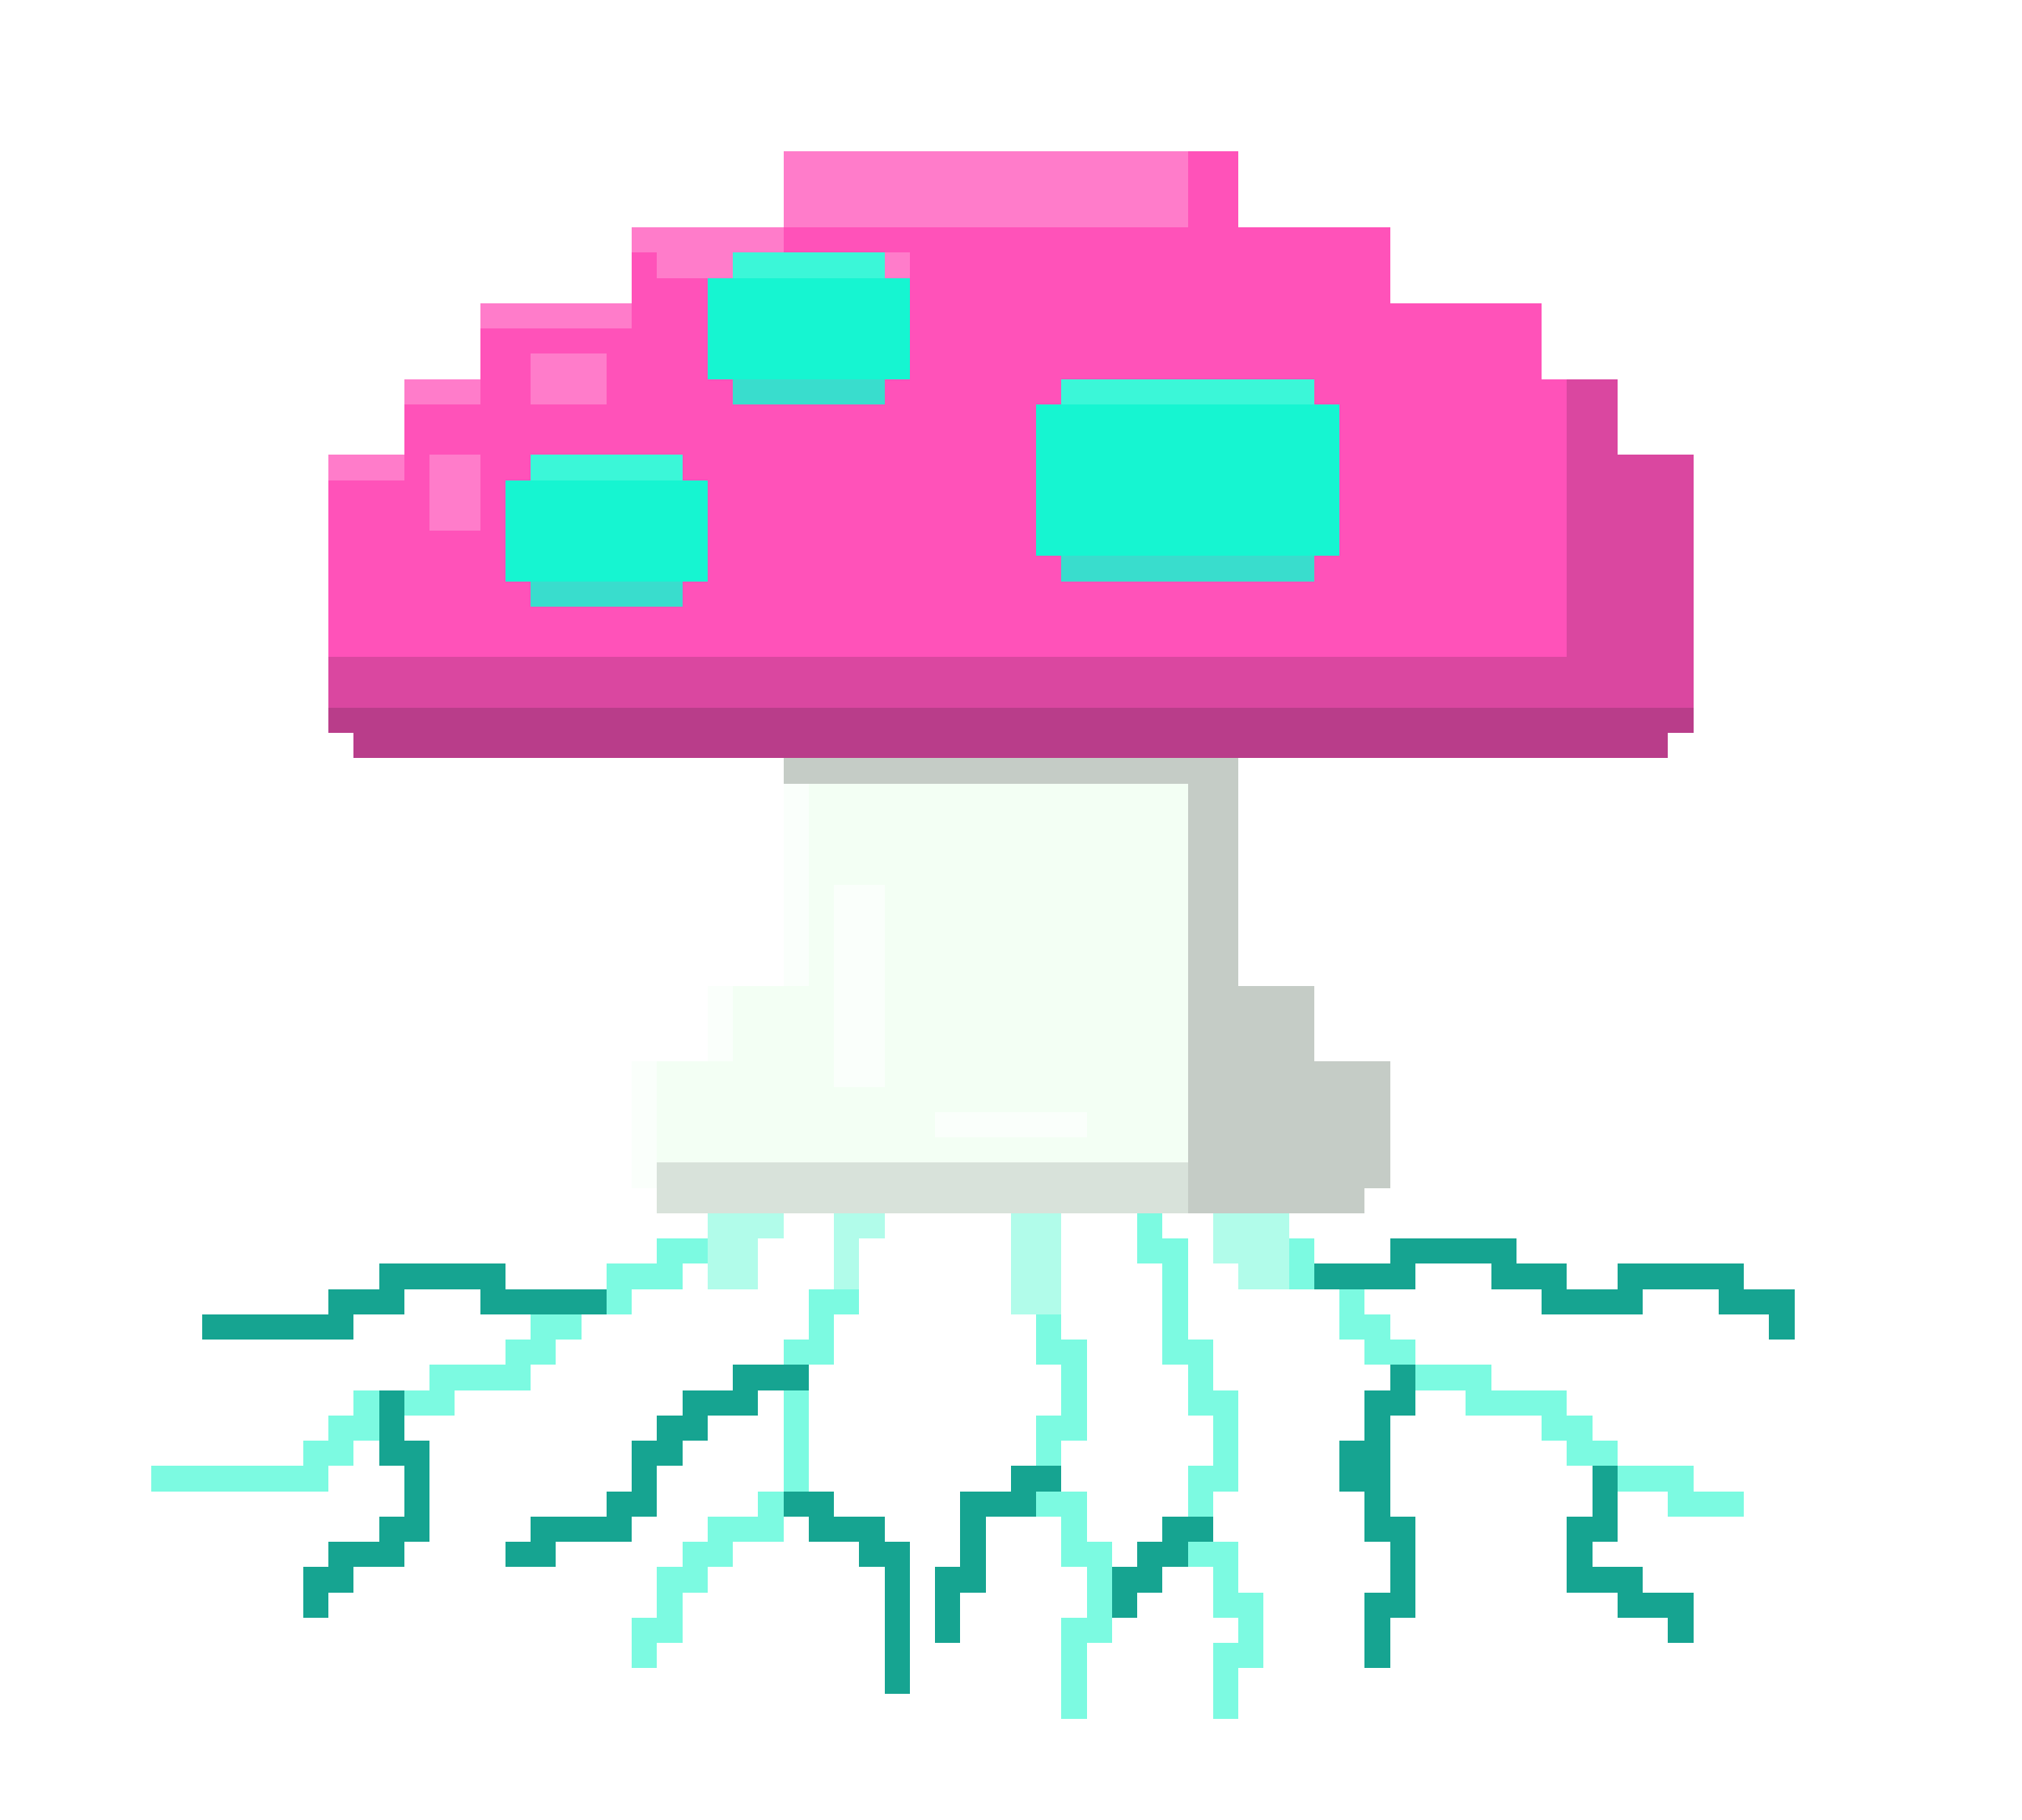
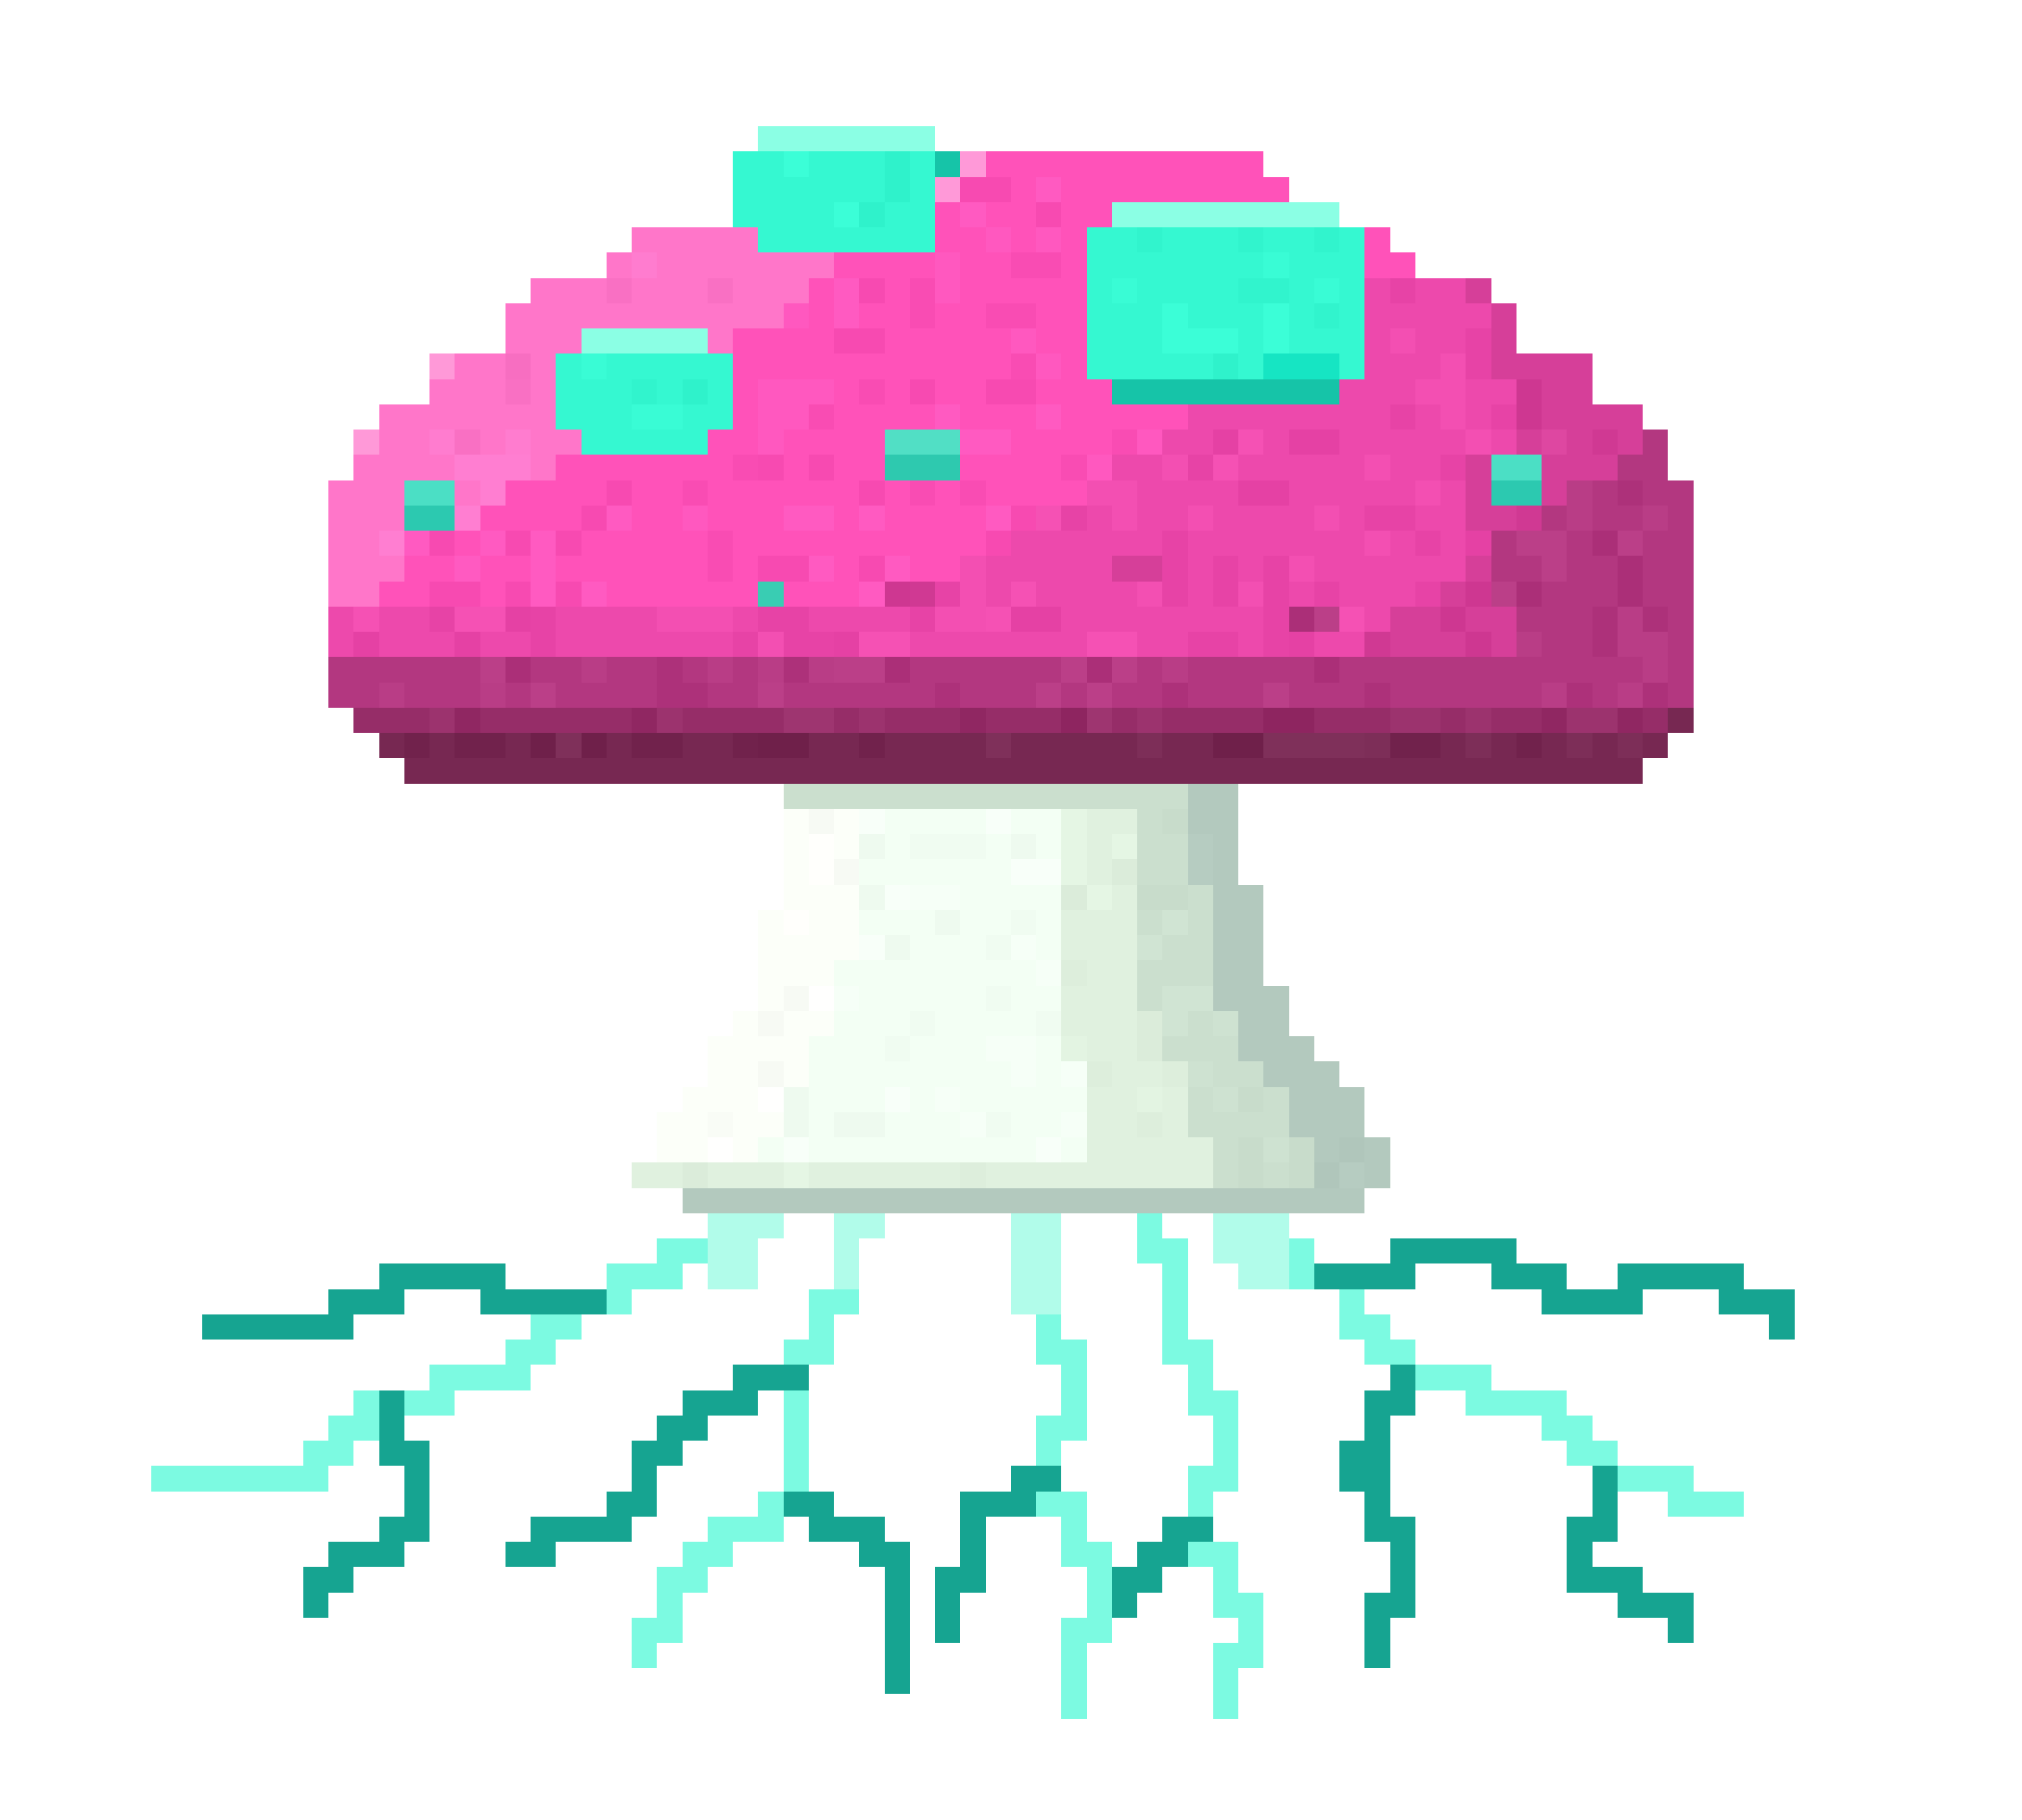
<svg xmlns="http://www.w3.org/2000/svg" viewBox="0 0 80 72" shape-rendering="crispEdges">
-   <path fill="#ff7cca" d="M31 6h16v1H31zM31 7h16v1H31zM31 8h16v1H31zM25 9h6v1H25zM26 10h3v1H26zM35 10h1v1H35zM19 12h6v1H19zM21 14h3v1H21zM16 15h3v1H16zM21 15h3v1H21zM13 18h3v1H13zM17 18h2v1H17zM17 19h2v1H17zM17 20h2v1H17z" />
-   <path fill="#FF52B9" d="M47 6h2v1H47zM47 7h2v1H47zM47 8h2v1H47zM31 9h24v1H31zM25 10h1v1H25zM36 10h19v1H36zM25 11h3v1H25zM36 11h19v1H36zM25 12h3v1H25zM36 12h25v1H36zM19 13h9v1H19zM36 13h25v1H36zM19 14h2v1H19zM24 14h4v1H24zM36 14h25v1H36zM19 15h2v1H19zM24 15h5v1H24zM35 15h7v1H35zM52 15h10v1H52zM16 16h25v1H16zM53 16h9v1H53zM16 17h25v1H16zM53 17h9v1H53zM16 18h1v1H16zM19 18h2v1H19zM27 18h14v1H27zM53 18h9v1H53zM13 19h4v1H13zM19 19h1v1H19zM28 19h13v1H28zM53 19h9v1H53zM13 20h4v1H13zM19 20h1v1H19zM28 20h13v1H28zM53 20h9v1H53zM13 21h7v1H13zM28 21h13v1H28zM53 21h9v1H53zM13 22h7v1H13zM28 22h14v1H28zM52 22h10v1H52zM13 23h8v1H13zM27 23h35v1H27zM13 24h49v1H13zM13 25h49v1H13z" />
-   <path fill="#3bf7d8" d="M29 10h6v1H29zM42 15h10v1H42zM21 18h6v1H21z" />
-   <path fill="#16F5D1" d="M28 11h8v1H28zM28 12h8v1H28zM28 13h8v1H28zM28 14h8v1H28zM41 16h12v1H41zM41 17h12v1H41zM41 18h12v1H41zM20 19h8v1H20zM41 19h12v1H41zM20 20h8v1H20zM41 20h12v1H41zM20 21h8v1H20zM41 21h12v1H41zM20 22h8v1H20z" />
-   <path fill="#39ddcd" d="M29 15h6v1H29zM42 22h10v1H42zM21 23h6v1H21z" />
-   <path fill="#da47a0" d="M62 15h2v1H62zM62 16h2v1H62zM62 17h2v1H62zM62 18h5v1H62zM62 19h5v1H62zM62 20h5v1H62zM62 21h5v1H62zM62 22h5v1H62zM62 23h5v1H62zM62 24h5v1H62zM62 25h5v1H62zM13 26h54v1H13zM13 27h54v1H13z" />
-   <path fill="#b93d8a" d="M13 28h54v1H13zM14 29h52v1H14z" />
-   <path fill="#c5ccc6" d="M31 30h18v1H31zM47 31h2v1H47zM47 32h2v1H47zM47 33h2v1H47zM47 34h2v1H47zM47 35h2v1H47zM47 36h2v1H47zM47 37h2v1H47zM47 38h2v1H47zM47 39h5v1H47zM47 40h5v1H47zM47 41h5v1H47zM47 42h8v1H47zM47 43h8v1H47zM47 44h8v1H47zM47 45h8v1H47zM47 46h8v1H47zM47 47h7v1H47z" />
-   <path fill="#fafffb" d="M31 31h1v1H31zM31 32h1v1H31zM31 33h1v1H31zM31 34h1v1H31zM31 35h1v1H31zM33 35h2v1H33zM31 36h1v1H31zM33 36h2v1H33zM31 37h1v1H31zM33 37h2v1H33zM31 38h1v1H31zM33 38h2v1H33zM28 39h1v1H28zM33 39h2v1H33zM28 40h1v1H28zM33 40h2v1H33zM28 41h1v1H28zM33 41h2v1H33zM25 42h1v1H25zM33 42h2v1H33zM25 43h1v1H25zM25 44h1v1H25zM37 44h6v1H37zM25 45h1v1H25zM25 46h1v1H25z" />
-   <path fill="#F3FFF4" d="M32 31h15v1H32zM32 32h15v1H32zM32 33h15v1H32zM32 34h15v1H32zM32 35h1v1H32zM35 35h12v1H35zM32 36h1v1H32zM35 36h12v1H35zM32 37h1v1H32zM35 37h12v1H35zM32 38h1v1H32zM35 38h12v1H35zM29 39h4v1H29zM35 39h12v1H35zM29 40h4v1H29zM35 40h12v1H35zM29 41h4v1H29zM35 41h12v1H35zM26 42h7v1H26zM35 42h12v1H35zM26 43h21v1H26zM26 44h11v1H26zM43 44h4v1H43zM26 45h21v1H26z" />
-   <path fill="#d8e2da" d="M26 46h21v1H26zM26 47h21v1H26z" />
+   <path fill="#8bffe4" d="M30 5h7v1H30zM44 8h9v1H44zM23 13h5v1H23z" />
+   <path fill="#35f8d1" d="M29 6h2v1H29zM32 6h3v1H32zM36 6h1v1H36zM29 7h6v1H29zM36 7h1v1H36zM29 8h4v1H29zM35 8h2v1H35zM30 9h7v1H30zM43 9h2v1H43zM46 9h3v1H46zM50 9h2v1H50zM53 9h1v1H53zM43 10h7v1H43zM51 10h3v1H51zM43 11h1v1H43zM45 11h4v1H45zM51 11h1v1H51zM53 11h1v1H53zM43 12h3v1H43zM47 12h3v1H47zM51 12h1v1H51zM53 12h1v1H53zM43 13h3v1H43zM49 13h1v1H49zM51 13h3v1H51zM22 14h1v1H22zM24 14h5v1H24zM43 14h5v1H43zM49 14h1v1H49zM53 14h1v1H53zM22 15h3v1H22zM26 15h1v1H26zM28 15h1v1H28zM22 16h3v1H22zM27 16h2v1H27zM23 17h5v1H23z" />
+   <path fill="#3bfed7" d="M31 6h1v1H31zM33 8h1v1H33zM46 12h1v1H46zM50 12h1v1H50zM46 13h3v1H46zM50 13h1v1H50z" />
+   <path fill="#2ff2cb" d="M35 6h1v1H35zM35 7h1v1H35zM34 8h1v1H34zM48 14h1v1H48zM27 15h1v1H27z" />
+   <path fill="#16c4a8" d="M37 6h1v1H37zM44 15h9v1H44z" />
+   <path fill="#ff99d8" d="M38 6h1v1H38zM37 7h1v1H37zM17 14h1v1H17zM14 17h1v1H14z" />
+   <path fill="#ff52b9" d="M39 6h11v1H39zM40 7h1v1H40zM42 7h9v1H42zM37 8h1v1H37zM39 8h2v1H39zM42 8h2v1H42zM37 9h2v1H37zM40 9h1v1H40zM42 9h1v1H42zM54 9h1v1H54zM33 10h4v1H33zM38 10h2v1H38zM42 10h1v1H42zM54 10h2v1H54zM32 11h1v1H32zM35 11h1v1H35zM38 11h5v1H38zM32 12h1v1H32zM34 12h2v1H34zM37 12h2v1H37zM41 12h2v1H41zM29 13h4v1H29zM35 13h5v1H35zM41 13h2v1H41zM29 14h11v1H29zM42 14h1v1H42zM29 15h1v1H29zM33 15h1v1H33zM35 15h1v1H35zM37 15h2v1H37zM41 15h3v1H41zM29 16h1v1H29zM33 16h4v1H33zM38 16h3v1H38zM42 16h5v1H42zM28 17h2v1H28zM31 17h4v1H31zM40 17h4v1H40zM22 18h7v1H22zM31 18h1v1H31zM33 18h2v1H33zM38 18h4v1H38zM20 19h4v1H20zM25 19h2v1H25zM28 19h6v1H28zM35 19h1v1H35zM37 19h1v1H37zM39 19h4v1H39zM19 20h4v1H19zM25 20h2v1H25zM28 20h3v1H28zM33 20h1v1H33zM35 20h4v1H35zM18 21h1v1H18zM23 21h5v1H23zM29 21h10v1H29zM16 22h2v1H16zM19 22h2v1H19zM22 22h6v1H22zM29 22h1v1H29zM33 22h1v1H33zM36 22h2v1H36zM15 23h2v1H15zM19 23h1v1H19zM24 23h6v1H24zM31 23h3v1H31z" />
+   <path fill="#f74ab1" d="M38 7h2v1H38zM41 8h1v1H41zM34 11h1v1H34zM33 13h2v1H33zM36 15h1v1H36zM39 15h2v1H39zM30 18h1v1H30zM32 18h1v1H32zM24 19h1v1H24zM34 19h1v1H34zM23 20h1v1H23zM40 20h1v1H40zM17 21h1v1H17zM20 21h1v1H20zM22 21h1v1H22zM39 21h1v1H39zM30 22h2v1H30zM34 22h1v1H34zM17 23h2v1H17zM20 23h1v1H20zM22 23h1v1H22z" />
+   <path fill="#ff5ac1" d="M41 7h1v1H41zM38 8h1v1H38zM33 11h1v1H33zM33 12h1v1H33zM37 16h1v1H37zM41 16h1v1H41zM38 17h2v1H38zM24 20h1v1H24zM31 20h2v1H31zM34 20h1v1H34zM39 20h1v1H39zM16 21h1v1H16zM19 21h1v1H19zM21 21h1v1H21zM18 22h1v1H18zM21 22h1v1H21zM32 22h1v1H32zM35 22h1v1H35zM21 23h1v1H21zM23 23h1v1H23zM34 23h1v1H34z" />
+   <path fill="#ff76c9" d="M25 9h5v1H25zM24 10h1v1H24zM26 10h7v1H26zM21 11h3v1H21zM25 11h3v1H25zM29 11h3v1H29zM20 12h11v1H20zM20 13h3v1H20zM28 13h1v1H28zM18 14h2v1H18zM21 14h1v1H21zM17 15h3v1H17zM21 15h1v1H21zM15 16h7v1H15zM15 17h2v1H15zM19 17h1v1H19zM21 17h2v1H21zM14 18h4v1H14zM21 18h1v1H21zM13 19h3v1H13zM18 19h1v1H18zM13 20h3v1H13zM13 21h2v1H13zM13 22h3v1H13zM13 23h2v1H13z" />
+   <path fill="#ff58bf" d="M39 9h1v1H39zM41 9h1v1H41zM37 10h1v1H37zM37 11h1v1H37zM31 12h1v1H31zM40 13h1v1H40zM41 14h1v1H41zM30 15h3v1H30zM30 16h2v1H30zM30 17h1v1H30zM45 17h1v1H45zM43 18h1v1H43zM27 20h1v1H27z" />
+   <path fill="#31f4cd" d="M45 9h1v1H45zM49 9h1v1H49zM52 9h1v1H52zM49 11h2v1H49zM52 12h1v1H52zM25 15h1v1H25z" />
+   <path fill="#ff7ccf" d="M25 10h1v1H25zM17 17h1v1H17zM20 17h1v1H20z" />
+   <path fill="#f94cb3" d="M40 10h2v1H40zM36 11h1v1H36zM36 12h1v1H36zM39 12h2v1H39zM40 14h1v1H40zM34 15h1v1H34zM32 16h1v1H32zM44 17h1v1H44zM29 18h1v1H29zM42 18h1v1H42zM27 19h1v1H27zM36 19h1v1H36zM38 19h1v1H38zM28 21h1v1H28zM28 22h1v1H28z" />
+   <path fill="#39fcd5" d="M50 10h1v1H50zM44 11h1v1H44zM52 11h1v1H52zM23 14h1v1H23zM25 16h2v1H25z" />
+   <path fill="#f970c3" d="M24 11h1v1H24zM28 11h1v1H28zM20 15h1v1H20zM18 17h1v1H18z" />
+   <path fill="#ed49ac" d="M54 11h1v1H54zM56 11h2v1H56zM54 12h5v1H54zM54 13h1v1H54zM56 13h2v1H56zM54 14h3v1H54zM53 15h3v1H53zM58 15h2v1H58zM47 16h8v1H47zM56 16h1v1H56zM58 16h1v1H58zM46 17h2v1H46zM50 17h1v1H50zM53 17h5v1H53zM59 17h1v1H59zM44 18h2v1H44zM49 18h5v1H49zM55 18h2v1H55zM45 19h4v1H45zM51 19h5v1H51zM57 19h1v1H57zM43 20h1v1H43zM45 20h2v1H45zM48 20h4v1H48zM53 20h1v1H53zM56 20h2v1H56zM40 21h6v1H40zM47 21h7v1H47zM55 21h1v1H55zM57 21h1v1H57zM39 22h5v1H39zM47 22h1v1H47zM49 22h1v1H49zM52 22h6v1H52zM39 23h1v1H39zM41 23h4v1H41zM47 23h1v1H47zM51 23h1v1H51zM53 23h3v1H53zM13 24h1v1H13zM15 24h2v1H15zM22 24h4v1H22zM29 24h1v1H29zM32 24h4v1H32zM42 24h8v1H42zM54 24h1v1H54zM13 25h1v1H13zM15 25h3v1H15zM19 25h2v1H19zM22 25h7v1H22zM36 25h7v1H36zM45 25h2v1H45zM49 25h1v1H49zM52 25h2v1H52z" />
+   <path fill="#e743a6" d="M55 11h1v1H55zM58 13h1v1H58zM58 14h1v1H58zM55 16h1v1H55zM59 16h1v1H59zM47 18h1v1H47zM57 18h1v1H57zM42 20h1v1H42zM54 20h2v1H54zM46 21h1v1H46zM56 21h1v1H56zM46 22h1v1H46zM48 22h1v1H48zM50 22h1v1H50zM37 23h1v1H37zM46 23h1v1H46zM48 23h1v1H48zM50 23h1v1H50zM52 23h1v1H52zM56 23h1v1H56zM17 24h1v1H17zM21 24h1v1H21zM30 24h2v1H30zM36 24h1v1H36zM50 24h1v1H50zM21 25h1v1H21zM29 25h1v1H29zM31 25h2v1H31zM47 25h2v1H47zM50 25h1v1H50z" />
+   <path fill="#d63f99" d="M58 11h1v1H58zM59 12h1v1H59zM59 13h1v1H59zM59 14h4v1H59zM61 15h2v1H61zM61 16h4v1H61zM60 17h1v1H60zM62 17h1v1H62zM64 17h1v1H64zM58 18h1v1H58zM61 18h3v1H61zM58 19h1v1H58zM61 19h1v1H61zM58 20h2v1H58zM44 22h2v1H44zM58 22h1v1H58zM57 23h1v1H57zM55 24h2v1H55zM58 24h2v1H58zM55 25h3v1H55zM59 25h1v1H59z" />
+   <path fill="#f34fb2" d="M55 13h1v1H55zM57 14h1v1H57zM56 15h2v1H56zM57 16h1v1H57zM58 17h1v1H58zM46 18h1v1H46zM54 18h1v1H54zM43 19h2v1H43zM56 19h1v1H56zM44 20h1v1H44zM47 20h1v1H47zM52 20h1v1H52zM54 21h1v1H54zM38 22h1v1H38zM51 22h1v1H51zM38 23h1v1H38zM45 23h1v1H45zM49 23h1v1H49zM26 24h3v1H26zM37 24h2v1H37zM30 25h1v1H30z" />
+   <path fill="#f76ec1" d="M20 14h1v1H20z" />
+   <path fill="#16e5c3" d="M50 14h3v1H50z" />
+   <path fill="#ce3791" d="M60 15h1v1H60zM60 16h1v1H60zM35 23h1v1H35zM58 23h1v1H58zM57 24h1v1H57zM58 25h1v1H58z" />
+   <path fill="#51dfc5" d="M35 17h3v1H35z" />
+   <path fill="#e541a4" d="M48 17h1v1H48zM51 17h2v1H51zM49 19h2v1H49zM58 21h1v1H58zM20 24h1v1H20zM40 24h2v1H40zM14 25h1v1H14zM18 25h1v1H18zM33 25h1v1H33zM51 25h1v1H51z" />
+   <path fill="#f551b4" d="M49 17h1v1H49zM48 18h1v1H48zM41 20h1v1H41zM40 23h1v1H40zM14 24h1v1H14zM18 24h2v1H18zM39 24h1v1H39zM53 24h1v1H53zM34 25h2v1H34zM43 25h2v1H43z" />
+   <path fill="#de47a1" d="M61 17h1v1H61z" />
+   <path fill="#d03993" d="M63 17h1v1H63zM60 20h1v1H60zM36 23h1v1H36zM54 25h1v1H54z" />
+   <path fill="#b33780" d="M65 17h1v1H65zM64 18h2v1H64zM63 19h1v1H63zM65 19h2v1H65zM61 20h1v1H61zM63 20h2v1H63zM66 20h1v1H66zM59 21h1v1H59zM62 21h1v1H62zM65 21h2v1H65zM59 22h2v1H59zM62 22h2v1H62zM65 22h2v1H65zM61 23h3v1H61zM65 23h2v1H65zM60 24h3v1H60zM66 24h1v1H66zM61 25h2v1H61zM66 25h1v1H66zM13 26h6v1H13zM21 26h2v1H21zM24 26h2v1H24zM27 26h1v1H27zM29 26h1v1H29zM36 26h6v1H36zM45 26h1v1H45zM47 26h5v1H47zM53 26h12v1H53zM66 26h1v1H66zM13 27h2v1H13zM16 27h3v1H16zM20 27h1v1H20zM22 27h4v1H22zM28 27h2v1H28zM31 27h6v1H31zM38 27h3v1H38zM42 27h1v1H42zM44 27h2v1H44zM47 27h3v1H47zM51 27h3v1H51zM55 27h6v1H55zM63 27h1v1H63zM66 27h1v1H66z" />
+   <path fill="#ff7ed1" d="M18 18h3v1H18zM19 19h1v1H19zM18 20h1v1H18zM15 21h1v1H15z" />
+   <path fill="#2ec9af" d="M35 18h3v1H35z" />
+   <path fill="#4bdfc5" d="M59 18h2v1H59zM16 19h2v1H16z" />
+   <path fill="#2cc9b0" d="M59 19h2v1H59zM16 20h2v1H16z" />
+   <path fill="#b93d86" d="M62 19h1v1H62zM62 20h1v1H62zM65 20h1v1H65zM64 24h1v1H64zM60 25h1v1H60zM64 25h2v1H64zM23 26h1v1H23zM28 26h1v1H28zM30 26h1v1H30zM32 26h1v1H32zM46 26h1v1H46zM65 26h1v1H65zM15 27h1v1H15zM19 27h1v1H19zM61 27h1v1H61zM64 27h1v1H64z" />
+   <path fill="#ad317a" d="M64 19h1v1H64zM63 24h1v1H63zM65 24h1v1H65zM63 25h1v1H63zM26 26h1v1H26zM31 26h1v1H31zM26 27h2v1H26zM37 27h1v1H37zM46 27h1v1H46zM54 27h1v1H54zM62 27h1v1H62zM65 27h1v1H65z" />
+   <path fill="#bb3f88" d="M60 21h2v1H60zM64 21h1v1H64zM61 22h1v1H61zM59 23h1v1H59zM52 24h1v1H52zM19 26h1v1H19zM33 26h2v1H33zM42 26h1v1H42zM44 26h1v1H44zM21 27h1v1H21zM30 27h1v1H30zM41 27h1v1H41zM43 27h1v1H43zM50 27h1v1H50z" />
+   <path fill="#ab2f78" d="M63 21h1v1H63zM64 22h1v1H64zM60 23h1v1H60zM64 23h1v1H64zM51 24h1v1H51zM20 26h1v1H20zM35 26h1v1H35zM43 26h1v1H43zM52 26h1v1H52z" />
+   <path fill="#39cdb3" d="M30 23h1v1H30z" />
+   <path fill="#962d68" d="M14 28h3v1H14zM19 28h6v1H19zM27 28h4v1H27zM33 28h1v1H33zM35 28h3v1H35zM39 28h3v1H39zM44 28h1v1H44zM46 28h4v1H46zM52 28h3v1H52zM57 28h1v1H57zM59 28h2v1H59zM65 28h1v1H65z" />
+   <path fill="#9c336e" d="M17 28h1v1H17zM26 28h1v1H26zM34 28h1v1H34zM45 28h1v1H45zM55 28h2v1H55zM58 28h1v1H58zM62 28h2v1H62z" />
+   <path fill="#902762" d="M18 28h1v1H18zM25 28h1v1H25zM38 28h1v1H38zM61 28h1v1H61zM64 28h1v1H64z" />
+   <path fill="#9e3570" d="M31 28h2v1H31zM43 28h1v1H43z" />
+   <path fill="#8e2560" d="M42 28h1v1H42zM50 28h2v1H50z" />
+   <path fill="#772852" d="M66 28h1v1H66zM15 29h1v1H15zM17 29h1v1H17zM20 29h1v1H20zM24 29h1v1H24zM27 29h2v1H27zM32 29h2v1H32zM35 29h4v1H35zM40 29h5v1H40zM46 29h2v1H46zM57 29h1v1H57zM59 29h1v1H59zM61 29h1v1H61zM63 29h1v1H63zM65 29h1v1H65zM16 30h49v1H16z" />
+   <path fill="#71224c" d="M16 29h1v1H16zM18 29h2v1H18zM25 29h2v1H25zM29 29h1v1H29zM34 29h1v1H34zM55 29h2v1H55zM60 29h1v1H60z" />
+   <path fill="#6f204a" d="M21 29h1v1H21zM23 29h1v1H23zM30 29h2v1H30zM48 29h2v1H48z" />
+   <path fill="#7f305a" d="M22 29h1v1H22zM39 29h1v1H39zM50 29h4v1H50z" />
+   <path fill="#7d2e58" d="M45 29h1v1H45zM54 29h1v1H54zM58 29h1v1H58zM62 29h1v1H62zM64 29h1v1H64z" />
+   <path fill="#cbdfce" d="M31 31h16v1H31zM45 32h1v1H45zM45 33h2v1H45zM45 34h2v1H45zM47 35h1v1H47zM45 36h1v1H45zM47 36h1v1H47zM46 37h2v1H46zM45 38h3v1H45zM45 39h1v1H45zM47 40h1v1H47zM46 41h3v1H46zM48 42h2v1H48zM47 43h1v1H47zM50 43h1v1H50zM47 44h4v1H47zM48 45h1v1H48zM48 46h1v1H48zM50 46h1v1H50z" />
+   <path fill="#b3c9be" d="M47 31h2v1H47zM47 32h2v1H47zM48 33h1v1H48zM48 34h1v1H48zM48 35h2v1H48zM48 36h2v1H48zM48 37h2v1H48zM48 38h2v1H48zM48 39h3v1H48zM49 40h2v1H49zM49 41h3v1H49zM50 42h3v1H50zM51 43h3v1H51zM51 44h3v1H51zM52 45h1v1H52zM54 45h1v1H54zM54 46h1v1H54zM27 47h27v1H27z" />
+   <path fill="#fcfff9" d="M31 32h1v1H31zM33 32h1v1H33zM31 33h1v1H31zM33 33h1v1H33zM31 34h1v1H31zM31 35h3v1H31zM30 36h1v1H30zM32 36h2v1H32zM30 37h4v1H30zM30 38h3v1H30zM30 39h1v1H30zM29 40h1v1H29zM31 40h2v1H31zM28 41h4v1H28zM28 42h2v1H28zM31 42h1v1H31zM27 43h3v1H27zM26 44h2v1H26zM29 44h2v1H29zM26 45h2v1H26zM29 45h1v1H29z" />
+   <path fill="#f7faf4" d="M32 32h1v1H32zM33 34h1v1H33zM31 39h1v1H31zM30 40h1v1H30zM30 42h1v1H30z" />
+   <path fill="#f8fff9" d="M34 32h1v1H34zM39 32h1v1H39zM40 34h2v1H40zM35 35h1v1H35zM34 37h1v1H34zM35 43h1v1H35zM31 45h1v1H31zM41 45h1v1H41z" />
+   <path fill="#f3fff4" d="M35 32h4v1H35zM40 32h2v1H40zM35 33h1v1H35zM39 33h1v1H39zM41 33h1v1H41zM34 34h6v1H34zM38 35h4v1H38zM34 36h3v1H34zM38 36h2v1H38zM41 36h1v1H41zM36 37h3v1H36zM41 37h1v1H41zM33 38h8v1H33zM34 39h5v1H34zM40 39h2v1H40zM33 40h3v1H33zM37 40h4v1H37zM32 41h3v1H32zM36 41h3v1H36zM41 41h1v1H41zM32 42h8v1H32zM41 42h1v1H41zM32 43h3v1H32zM36 43h1v1H36zM38 43h5v1H38zM32 44h1v1H32zM35 44h3v1H35zM40 44h2v1H40zM30 45h1v1H30zM32 45h9v1H32zM42 45h1v1H42z" />
+   <path fill="#e5f6e4" d="M42 32h1v1H42zM42 33h1v1H42zM44 33h1v1H44zM42 34h1v1H42zM43 35h1v1H43zM31 46h1v1H31z" />
+   <path fill="#e0f1df" d="M43 32h2v1H43zM43 33h1v1H43zM43 34h1v1H43zM44 35h1v1H44zM42 36h3v1H42zM42 37h3v1H42zM43 38h2v1H43zM42 39h3v1H42zM42 40h3v1H42zM43 41h2v1H43zM44 42h2v1H44zM43 43h2v1H43zM46 43h1v1H46zM43 44h2v1H43zM46 44h1v1H46zM43 45h5v1H43zM25 46h2v1H25zM28 46h3v1H28zM32 46h6v1H32zM39 46h9v1H39z" />
+   <path fill="#c8dccb" d="M46 32h1v1H46zM45 35h2v1H45zM49 43h1v1H49zM49 45h1v1H49zM51 45h1v1H51zM49 46h1v1H49zM51 46h1v1H51z" />
+   <path fill="#fffffc" d="M32 33h1v1H32zM32 34h1v1H32zM31 36h1v1H31z" />
+   <path fill="#eefaef" d="M34 33h1v1H34zM40 33h1v1H40zM34 35h1v1H34zM37 36h1v1H37zM35 37h1v1H35zM31 43h1v1H31zM31 44h1v1H31zM33 44h2v1H33z" />
+   <path fill="#f0fcf1" d="M36 33h3v1H36zM40 36h1v1H40zM39 37h1v1H39zM39 39h1v1H39zM36 40h1v1H36zM41 40h1v1H41zM35 41h1v1H35zM39 44h1v1H39z" />
+   <path fill="#b6ccc1" d="M47 33h1v1H47zM47 34h1v1H47zM53 46h1v1H53z" />
+   <path fill="#dbecda" d="M44 34h1v1H44zM42 35h1v1H42zM45 40h1v1H45zM45 41h1v1H45zM27 46h1v1H27z" />
+   <path fill="#f6fff7" d="M36 35h2v1H36zM40 37h1v1H40zM41 38h1v1H41zM33 39h1v1H33zM39 41h2v1H39zM40 42h1v1H40zM42 42h1v1H42zM37 43h1v1H37zM38 44h1v1H38zM42 44h1v1H42z" />
+   <path fill="#d0e4d3" d="M46 36h1v1H46zM45 37h1v1H45zM46 39h2v1H46zM46 40h1v1H46z" />
+   <path fill="#ddeedc" d="M42 38h1v1H42zM43 42h1v1H43zM46 42h1v1H46zM45 44h1v1H45zM38 46h1v1H38z" />
+   <path fill="#fffffe" d="M32 39h1v1H32zM30 43h1v1H30zM28 45h1v1H28z" />
+   <path fill="#cee2d1" d="M48 40h1v1H48zM47 42h1v1H47zM48 43h1v1H48zM50 45h1v1H50z" />
+   <path fill="#e3f4e2" d="M42 41h1v1H42zM45 43h1v1H45z" />
+   <path fill="#f9fcf6" d="M28 44h1v1H28z" />
+   <path fill="#b0c6bb" d="M53 45h1v1H53zM52 46h1v1H52z" />
  <path fill="#b1fcea" d="M28 48h3v1H28zM33 48h2v1H33zM40 48h2v1H40zM48 48h3v1H48zM28 49h2v1H28zM33 49h1v1H33zM40 49h2v1H40zM48 49h3v1H48zM28 50h2v1H28zM33 50h1v1H33zM40 50h2v1H40zM49 50h2v1H49zM40 51h2v1H40z" />
  <path fill="#7cfae1" d="M45 48h1v1H45zM26 49h2v1H26zM45 49h2v1H45zM51 49h1v1H51zM24 50h3v1H24zM46 50h1v1H46zM51 50h1v1H51zM24 51h1v1H24zM32 51h2v1H32zM46 51h1v1H46zM53 51h1v1H53zM21 52h2v1H21zM32 52h1v1H32zM41 52h1v1H41zM46 52h1v1H46zM53 52h2v1H53zM20 53h2v1H20zM31 53h2v1H31zM41 53h2v1H41zM46 53h2v1H46zM54 53h2v1H54zM17 54h4v1H17zM42 54h1v1H42zM47 54h1v1H47zM56 54h3v1H56zM14 55h1v1H14zM16 55h2v1H16zM31 55h1v1H31zM42 55h1v1H42zM47 55h2v1H47zM58 55h4v1H58zM13 56h2v1H13zM31 56h1v1H31zM41 56h2v1H41zM48 56h1v1H48zM61 56h2v1H61zM12 57h2v1H12zM31 57h1v1H31zM41 57h1v1H41zM48 57h1v1H48zM62 57h2v1H62zM6 58h7v1H6zM31 58h1v1H31zM47 58h2v1H47zM64 58h3v1H64zM30 59h1v1H30zM41 59h2v1H41zM47 59h1v1H47zM66 59h3v1H66zM28 60h3v1H28zM42 60h1v1H42zM27 61h2v1H27zM42 61h2v1H42zM47 61h2v1H47zM26 62h2v1H26zM43 62h1v1H43zM48 62h1v1H48zM26 63h1v1H26zM43 63h1v1H43zM48 63h2v1H48zM25 64h2v1H25zM42 64h2v1H42zM49 64h1v1H49zM25 65h1v1H25zM42 65h1v1H42zM48 65h2v1H48zM42 66h1v1H42zM48 66h1v1H48zM42 67h1v1H42zM48 67h1v1H48z" />
  <path fill="#16a491" d="M55 49h5v1H55zM15 50h5v1H15zM52 50h4v1H52zM59 50h3v1H59zM64 50h5v1H64zM13 51h3v1H13zM19 51h5v1H19zM61 51h4v1H61zM68 51h3v1H68zM8 52h6v1H8zM70 52h1v1H70zM29 54h3v1H29zM55 54h1v1H55zM15 55h1v1H15zM27 55h3v1H27zM54 55h2v1H54zM15 56h1v1H15zM26 56h2v1H26zM54 56h1v1H54zM15 57h2v1H15zM25 57h2v1H25zM53 57h2v1H53zM16 58h1v1H16zM25 58h1v1H25zM40 58h2v1H40zM53 58h2v1H53zM63 58h1v1H63zM16 59h1v1H16zM24 59h2v1H24zM31 59h2v1H31zM38 59h3v1H38zM54 59h1v1H54zM63 59h1v1H63zM15 60h2v1H15zM21 60h4v1H21zM32 60h3v1H32zM38 60h1v1H38zM46 60h2v1H46zM54 60h2v1H54zM62 60h2v1H62zM13 61h3v1H13zM20 61h2v1H20zM34 61h2v1H34zM38 61h1v1H38zM45 61h2v1H45zM55 61h1v1H55zM62 61h1v1H62zM12 62h2v1H12zM35 62h1v1H35zM37 62h2v1H37zM44 62h2v1H44zM55 62h1v1H55zM62 62h3v1H62zM12 63h1v1H12zM35 63h1v1H35zM37 63h1v1H37zM44 63h1v1H44zM54 63h2v1H54zM64 63h3v1H64zM35 64h1v1H35zM37 64h1v1H37zM54 64h1v1H54zM66 64h1v1H66zM35 65h1v1H35zM54 65h1v1H54zM35 66h1v1H35z" />
</svg>
